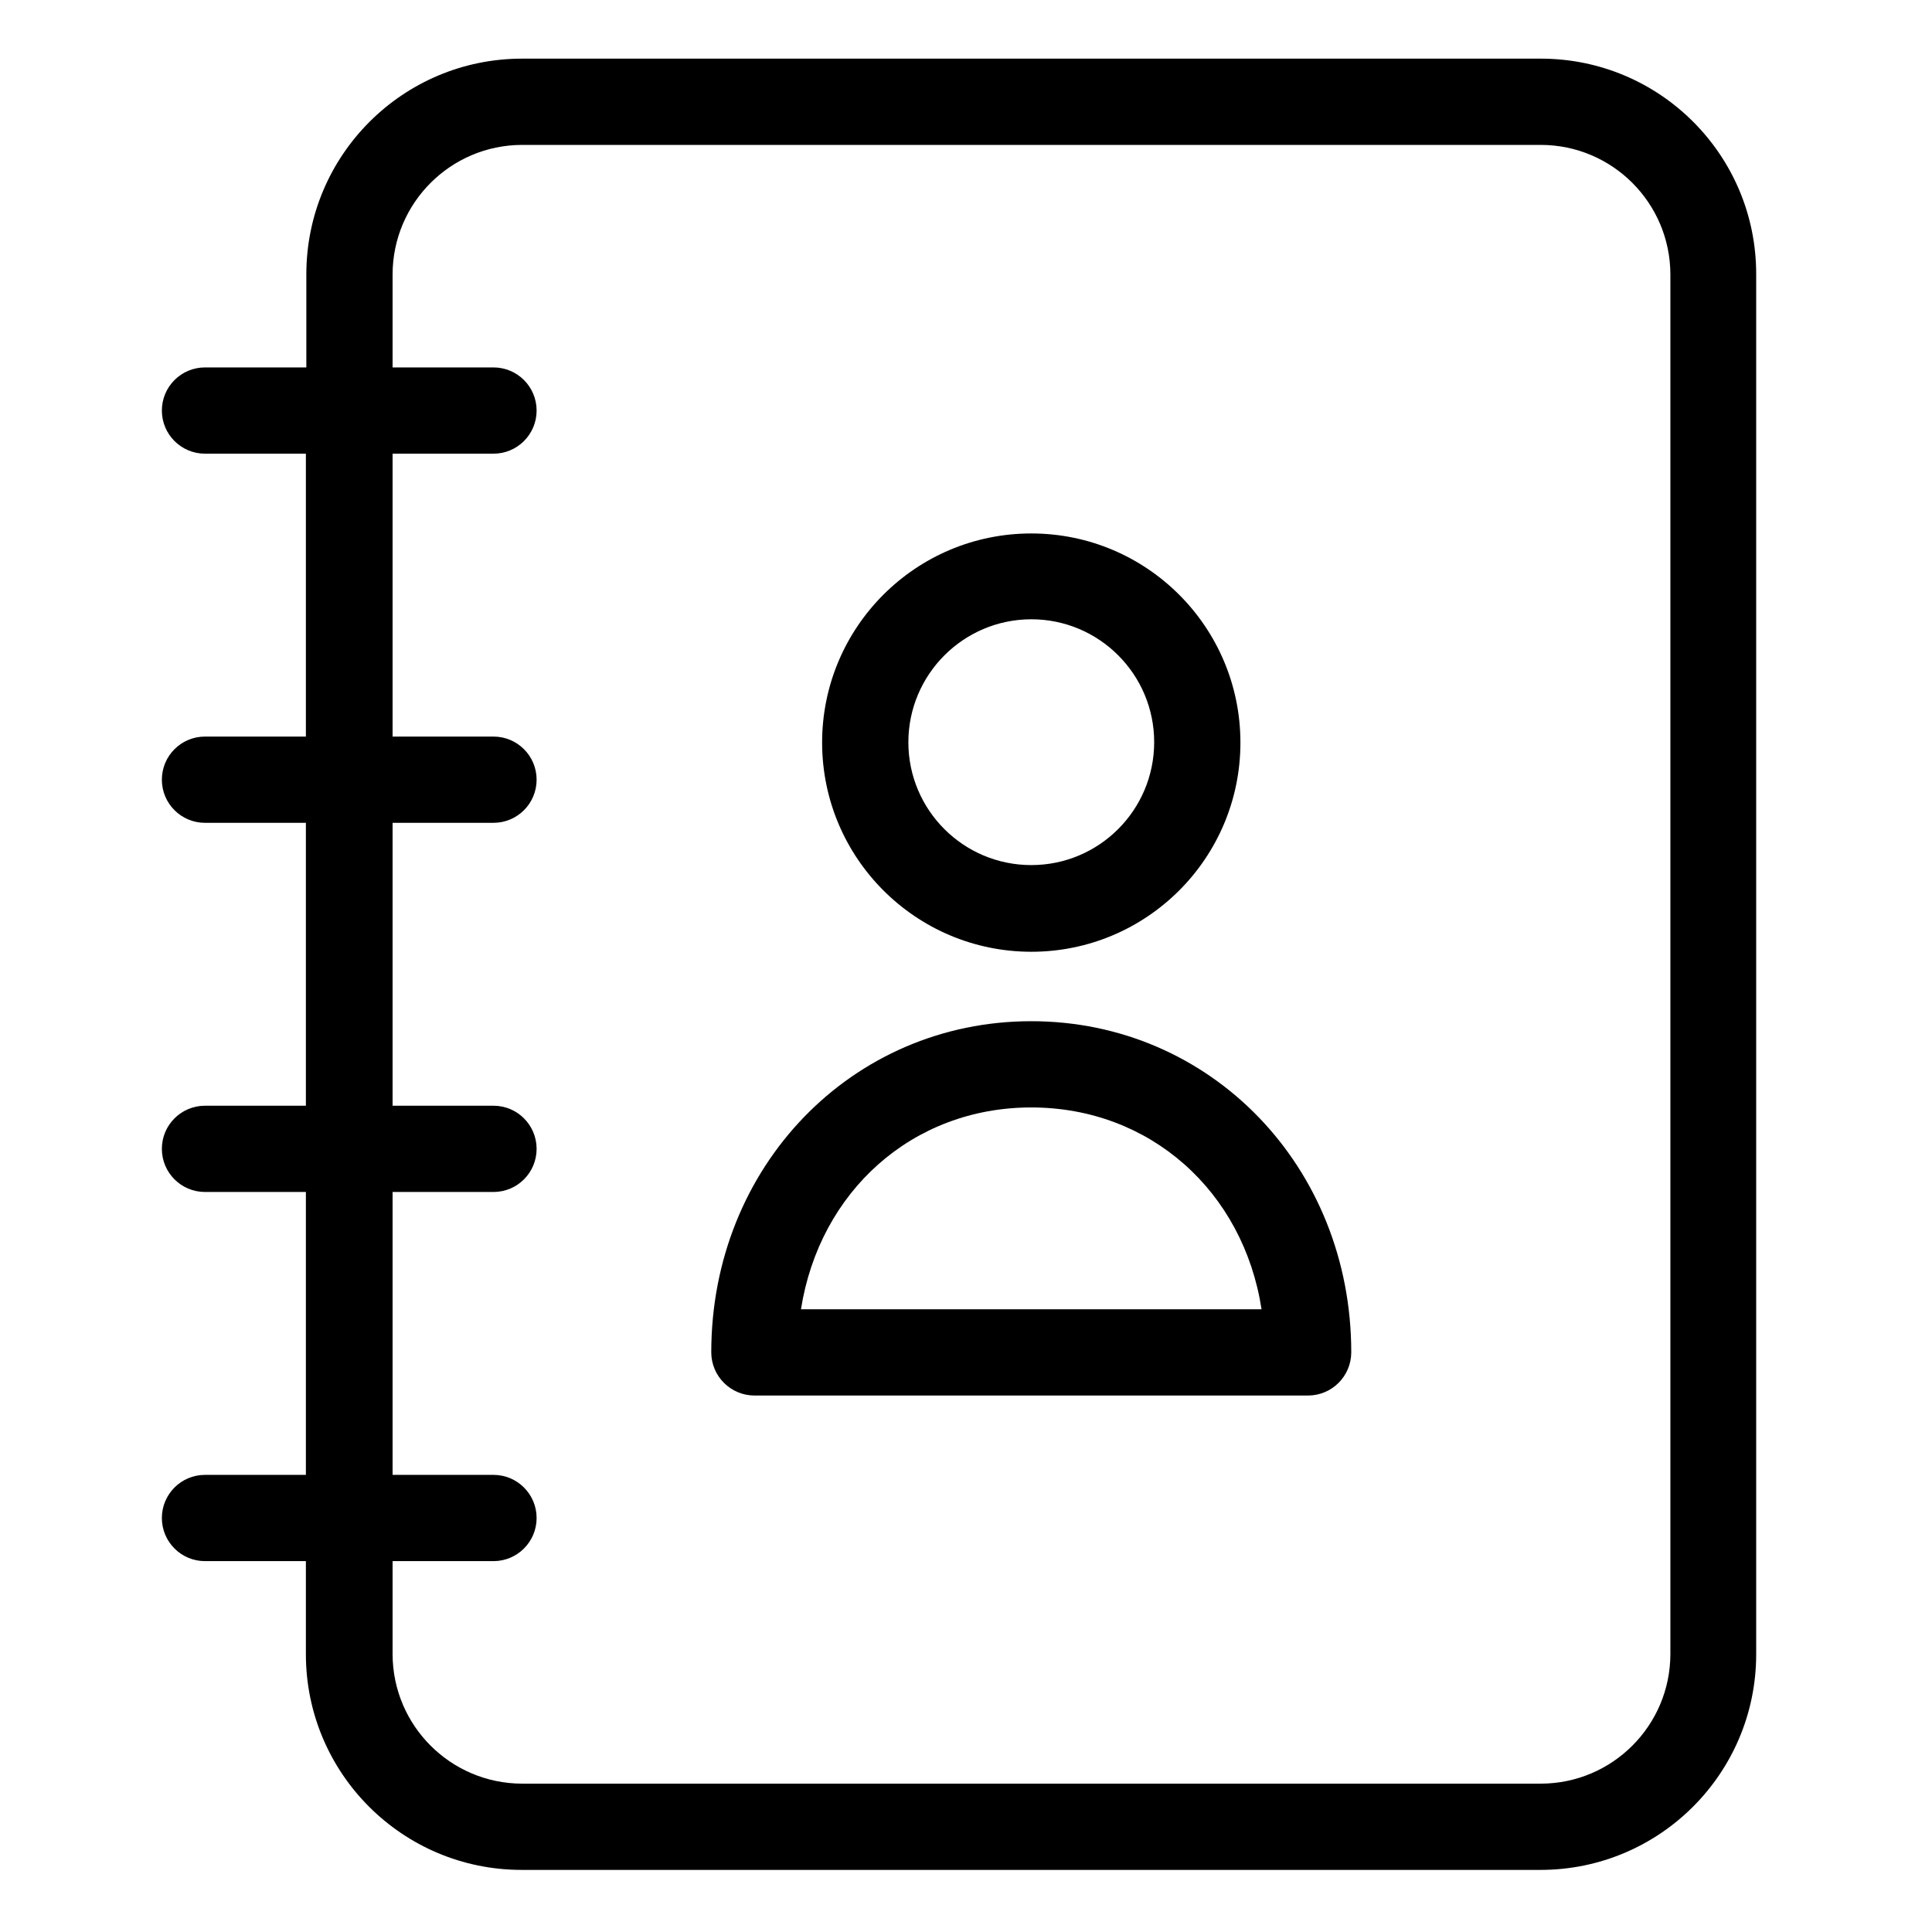
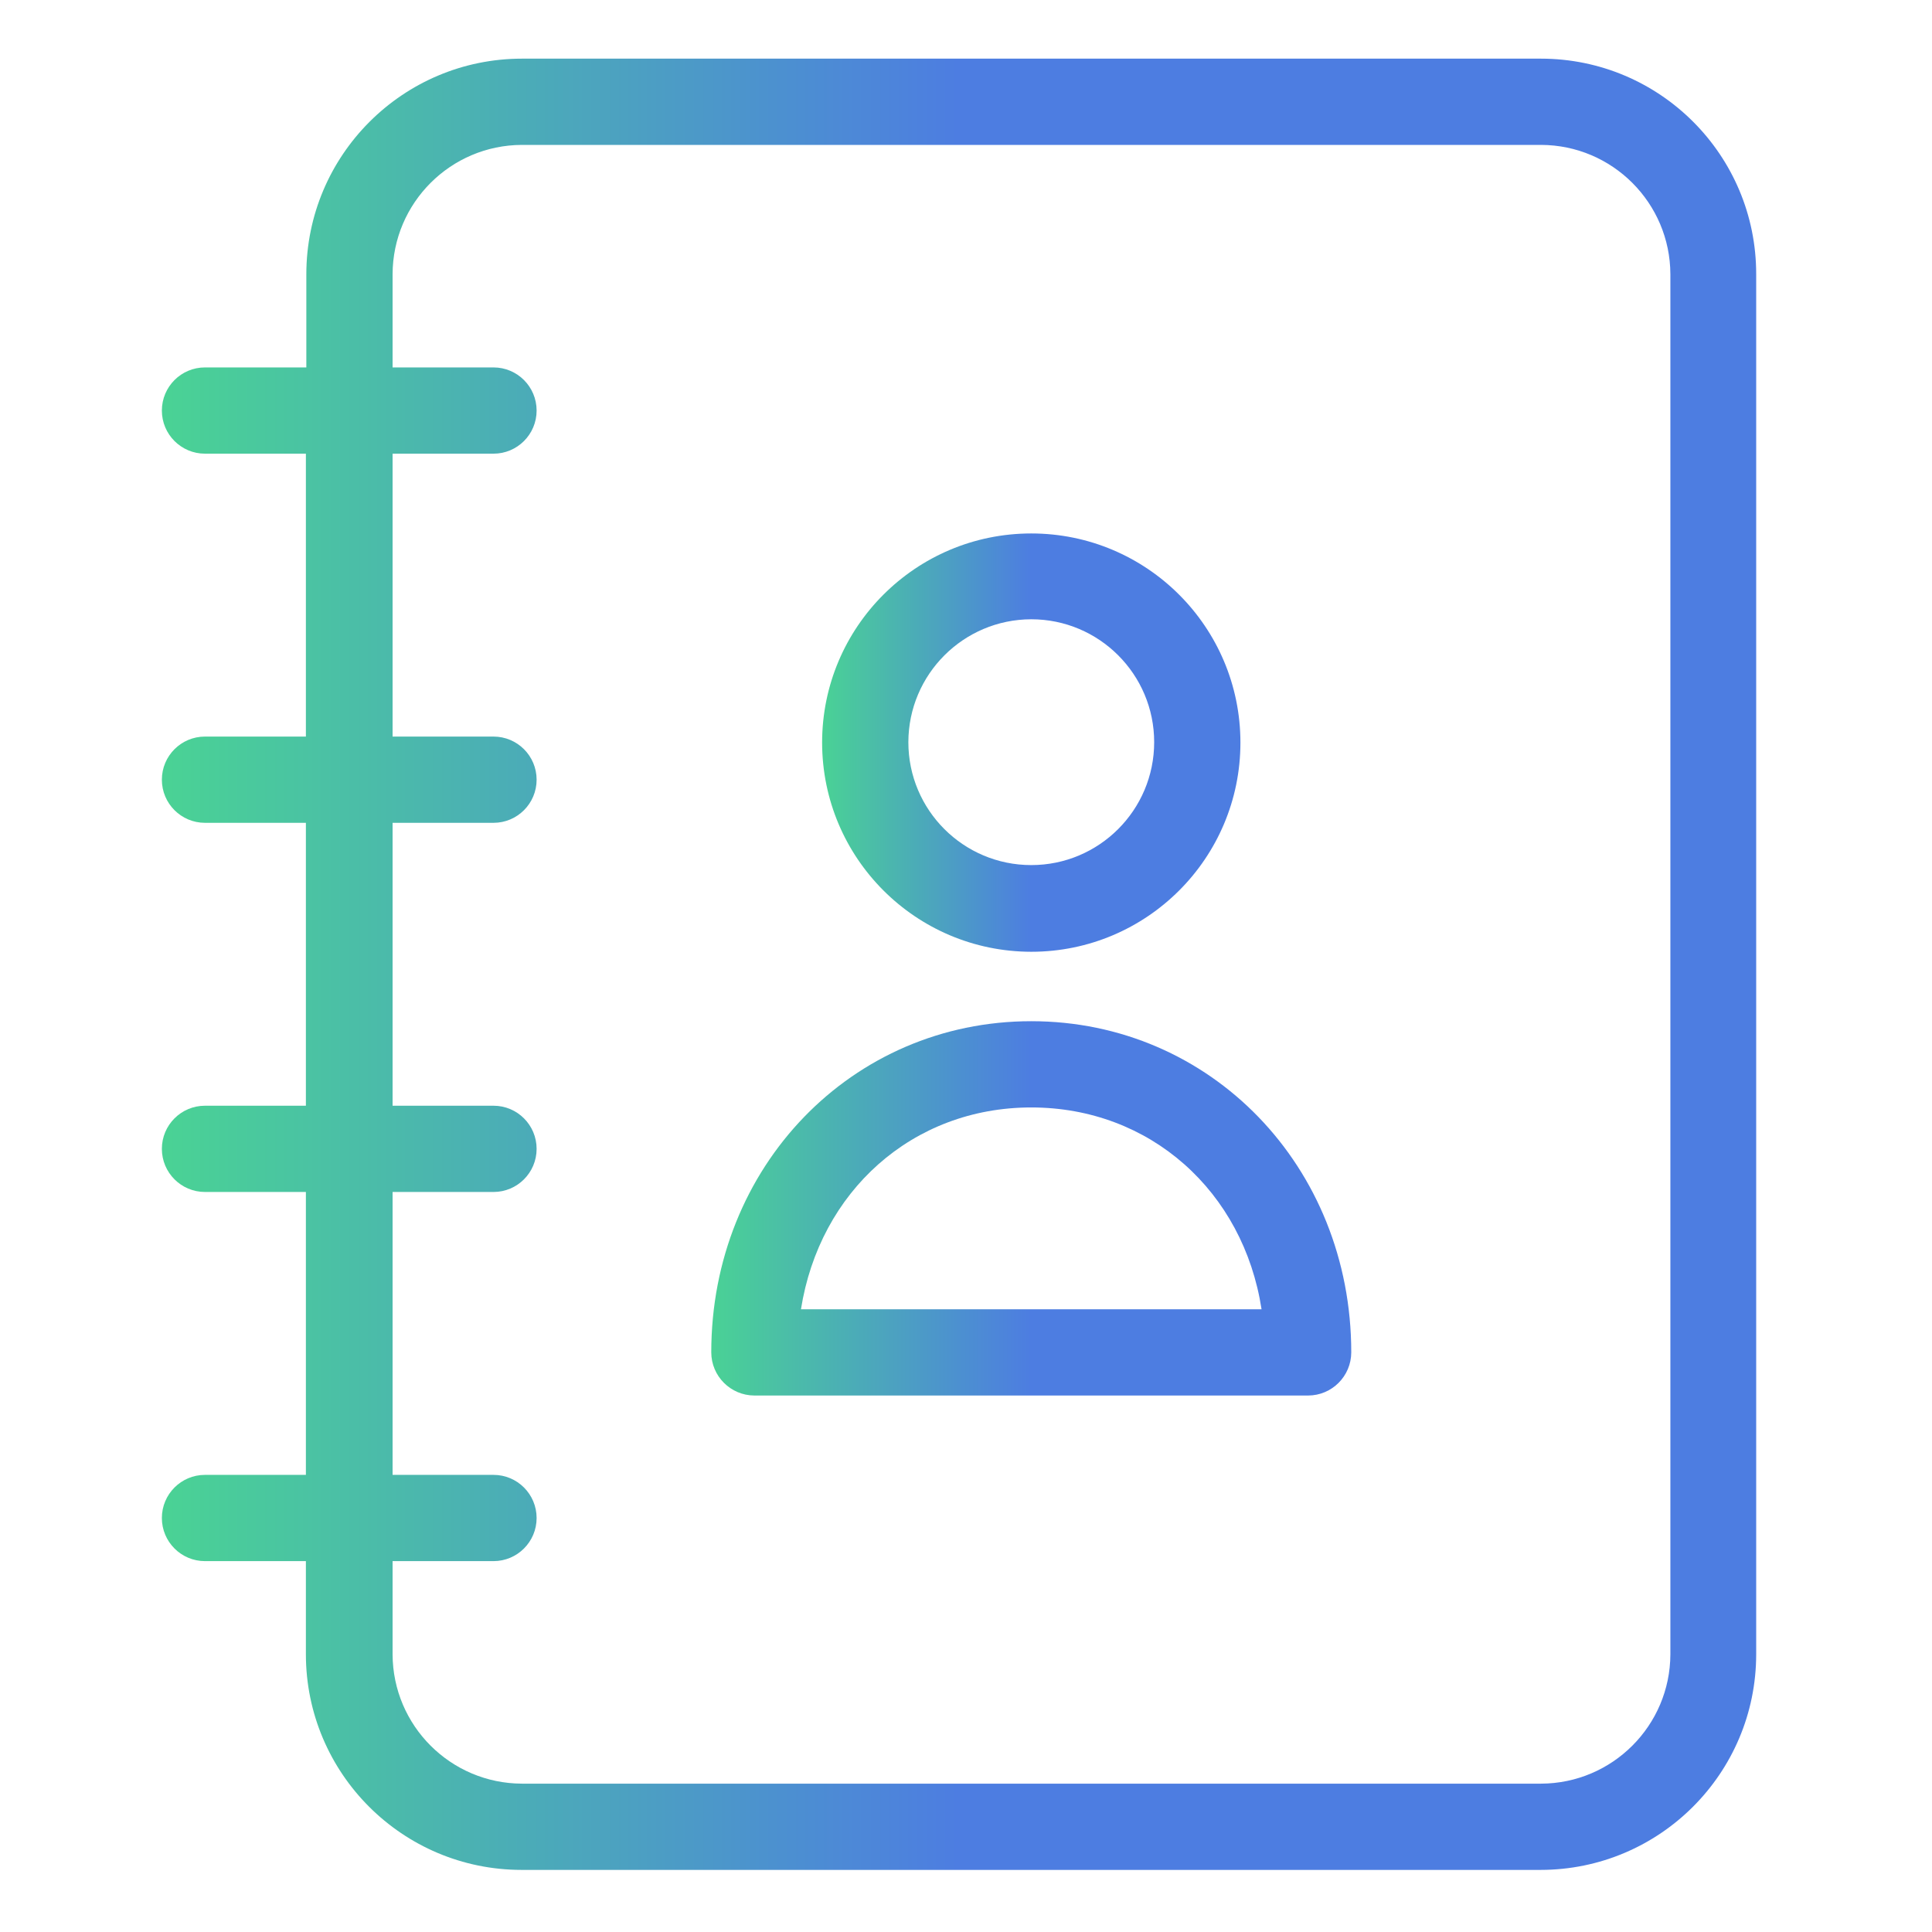
- <svg xmlns="http://www.w3.org/2000/svg" height="560pt" viewBox="-49 -17 560 560" width="560pt">
+ <svg xmlns="http://www.w3.org/2000/svg" height="560pt" fill="url(#Gradient-1)" viewBox="-49 -17 560 560" width="560pt">
+   <linearGradient id="Gradient-1" x1="0" y1="0" x2="100%" y2="0">
+     <stop offset="0%" stop-color="rgba(74,210,149,1)" />
+     <stop offset="50%" stop-color="rgba(77,125,225,1)" />
+   </linearGradient>
  <path d="m397.668 0h-295.375c-34.512.016-62.488 27.988-62.5 62.5v27h-29.375c-6.906 0-12.5 5.598-12.5 12.5s5.594 12.5 12.5 12.5h29.246v82h-29.246c-6.906 0-12.5 5.594-12.5 12.5 0 6.902 5.594 12.5 12.5 12.5h29.246v82h-29.246c-6.906 0-12.5 5.598-12.5 12.5 0 6.906 5.594 12.5 12.5 12.5h29.246v82h-29.246c-6.906 0-12.5 5.598-12.5 12.5s5.594 12.5 12.5 12.5h29.246v27c.016 34.512 27.988 62.484 62.5 62.5h295.375c34.512-.016 62.492-27.988 62.5-62.5v-400c.051-34.488-27.883-62.477-62.371-62.5zm37.5 462.5c-.062 20.684-16.816 37.441-37.5 37.5h-295.375c-20.684-.059-37.441-16.816-37.5-37.5v-27h29.246c6.906 0 12.5-5.598 12.5-12.5s-5.594-12.5-12.5-12.5h-29.246v-82h29.246c6.906 0 12.5-5.594 12.5-12.5 0-6.902-5.594-12.5-12.5-12.5h-29.246v-82h29.246c6.906 0 12.5-5.598 12.5-12.5 0-6.906-5.594-12.5-12.5-12.5h-29.246v-82h29.246c6.906 0 12.5-5.598 12.5-12.5s-5.594-12.5-12.5-12.5h-29.246v-27c.059-20.684 16.816-37.441 37.5-37.5h295.375c20.684.059 37.438 16.816 37.5 37.5zm0 0" />
  <path d="m249.918 258.875c33.48 0 60.625-27.141 60.625-60.625s-27.145-60.625-60.625-60.625c-33.484 0-60.625 27.141-60.625 60.625.031 33.469 27.152 60.594 60.625 60.625zm0-96.375c19.672 0 35.625 15.953 35.625 35.625s-15.953 35.625-35.625 35.625c-19.676 0-35.625-15.953-35.625-35.625.035-19.656 15.961-35.59 35.625-35.625zm0 0" />
  <path d="m249.918 279c-52 0-92.754 42.125-92.754 96 .02 6.895 5.605 12.48 12.5 12.5h160.504c6.895-.02 12.48-5.605 12.5-12.5 0-53.875-40.754-96-92.75-96zm-66.754 83.5c5.379-34.125 32.254-58.5 66.754-58.5 34.496 0 61.5 24.375 66.75 58.5zm0 0" />
</svg>
